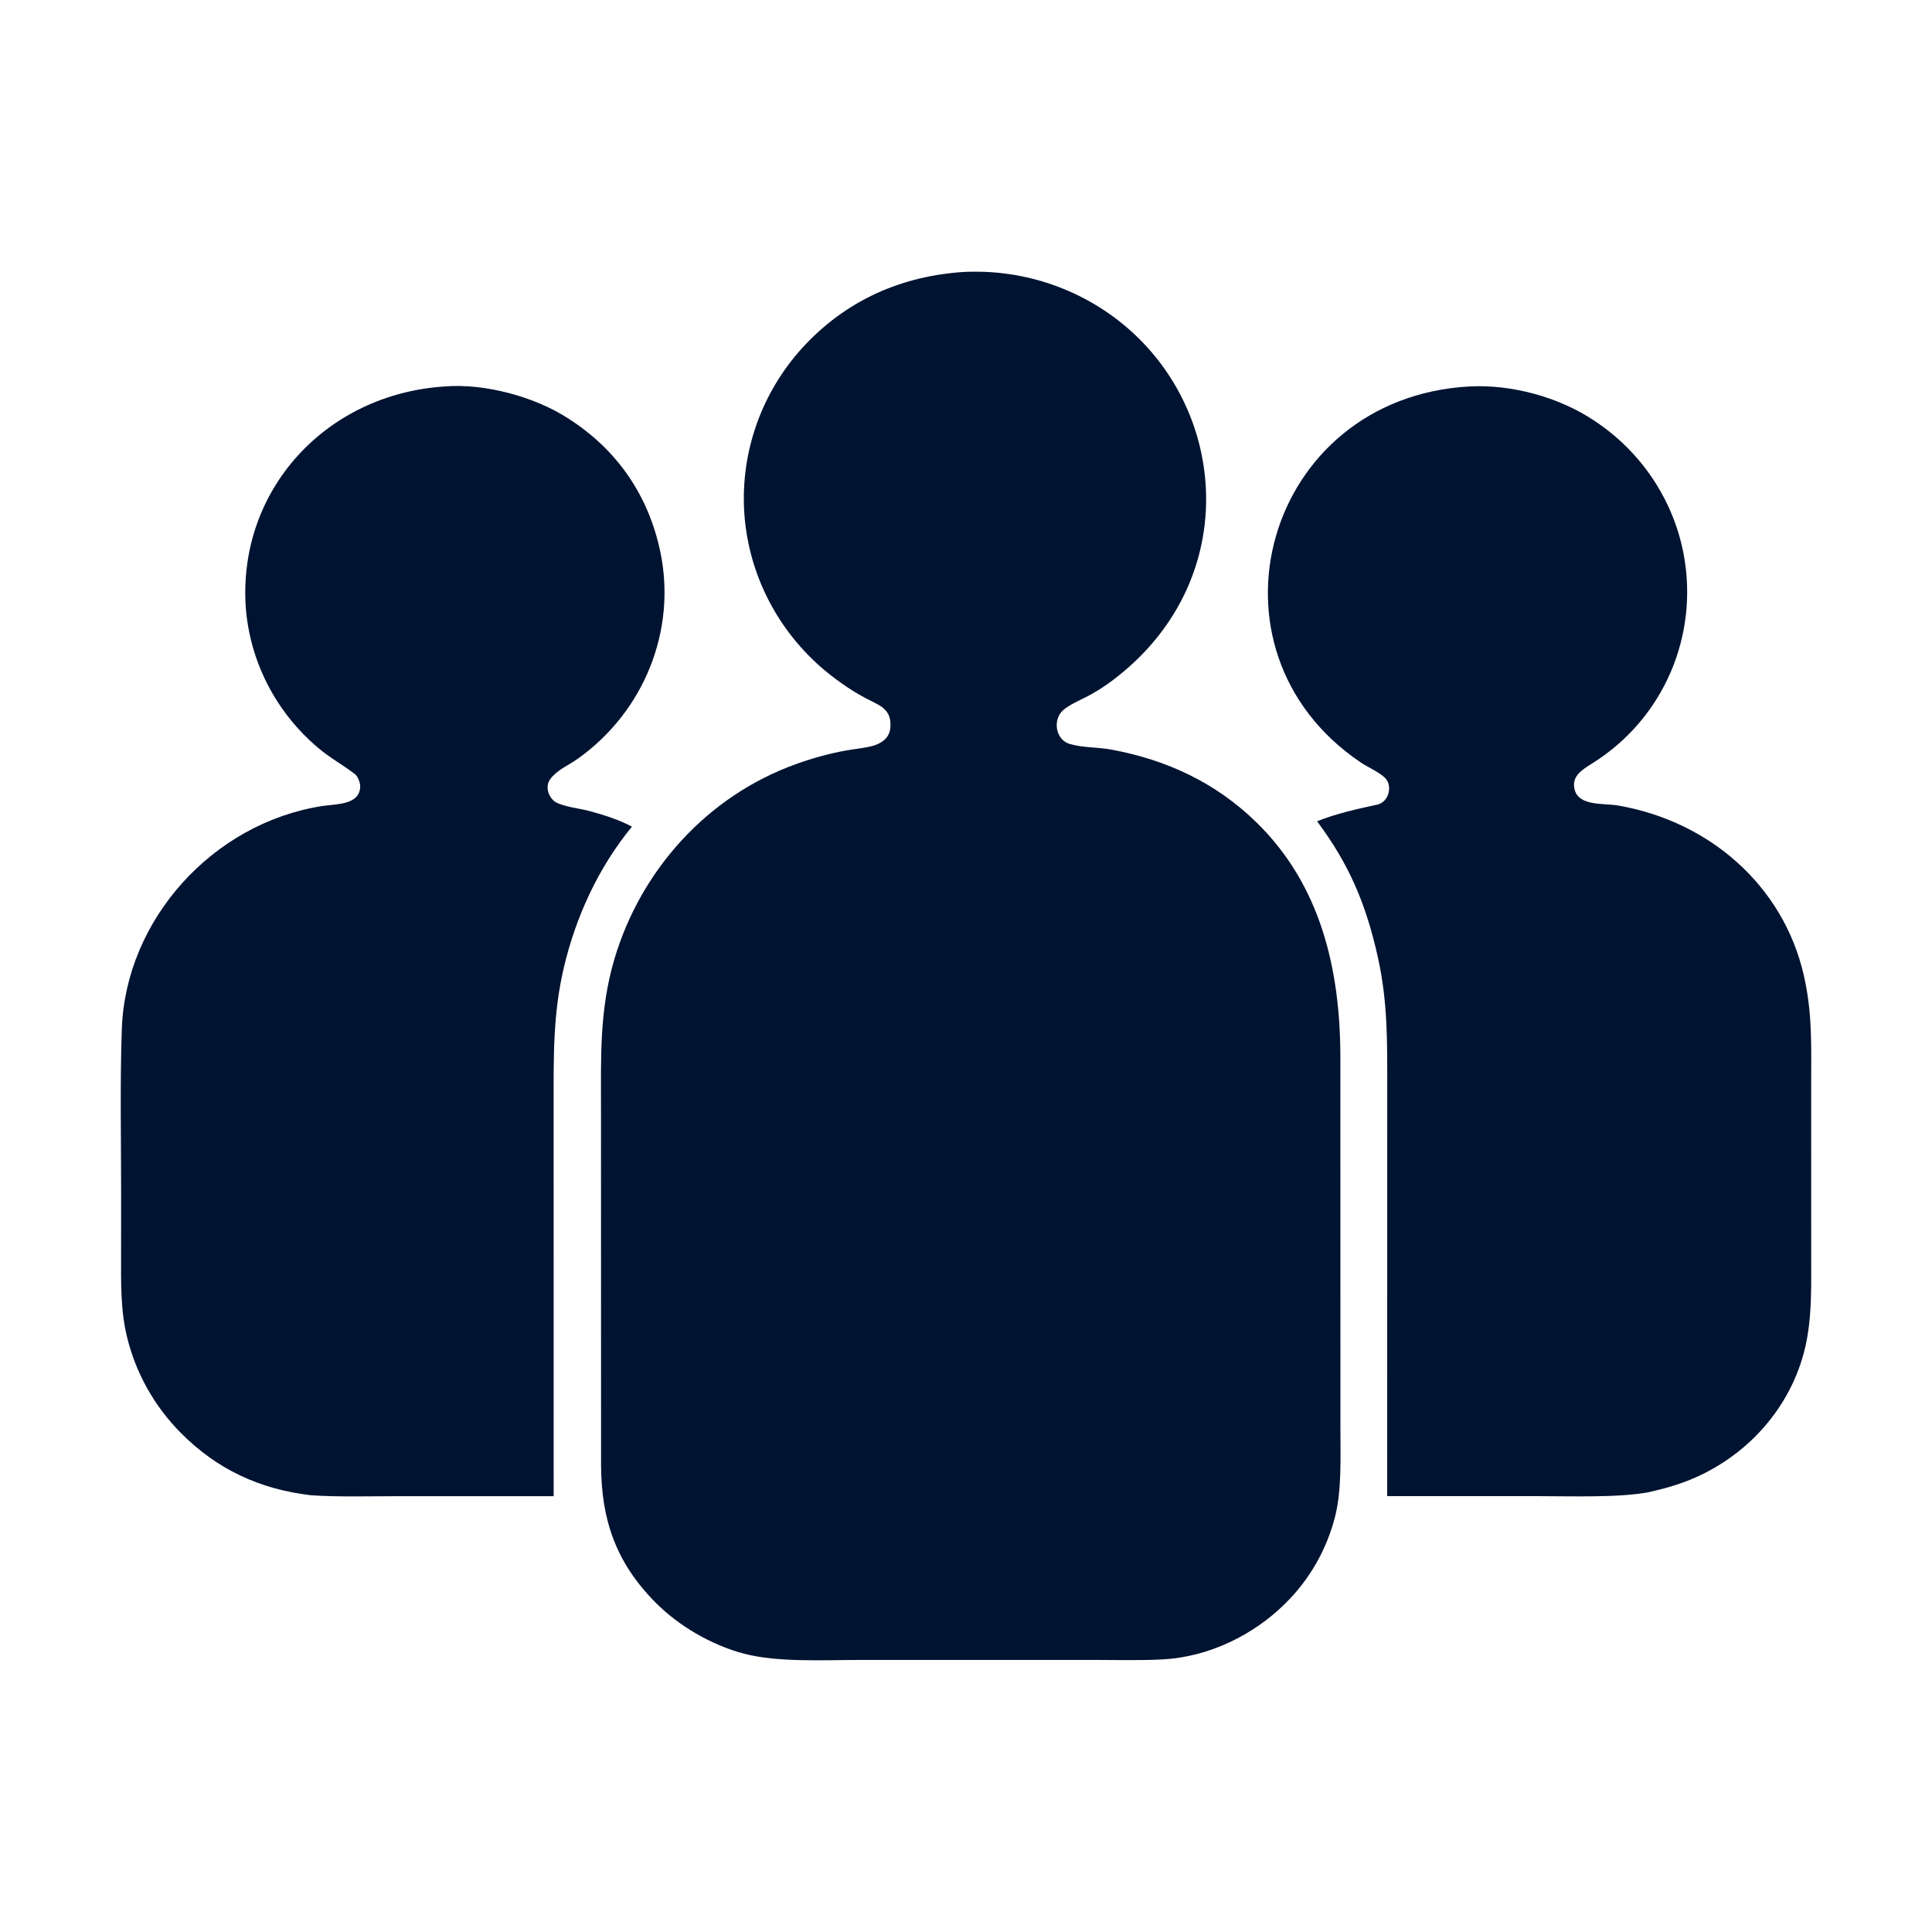
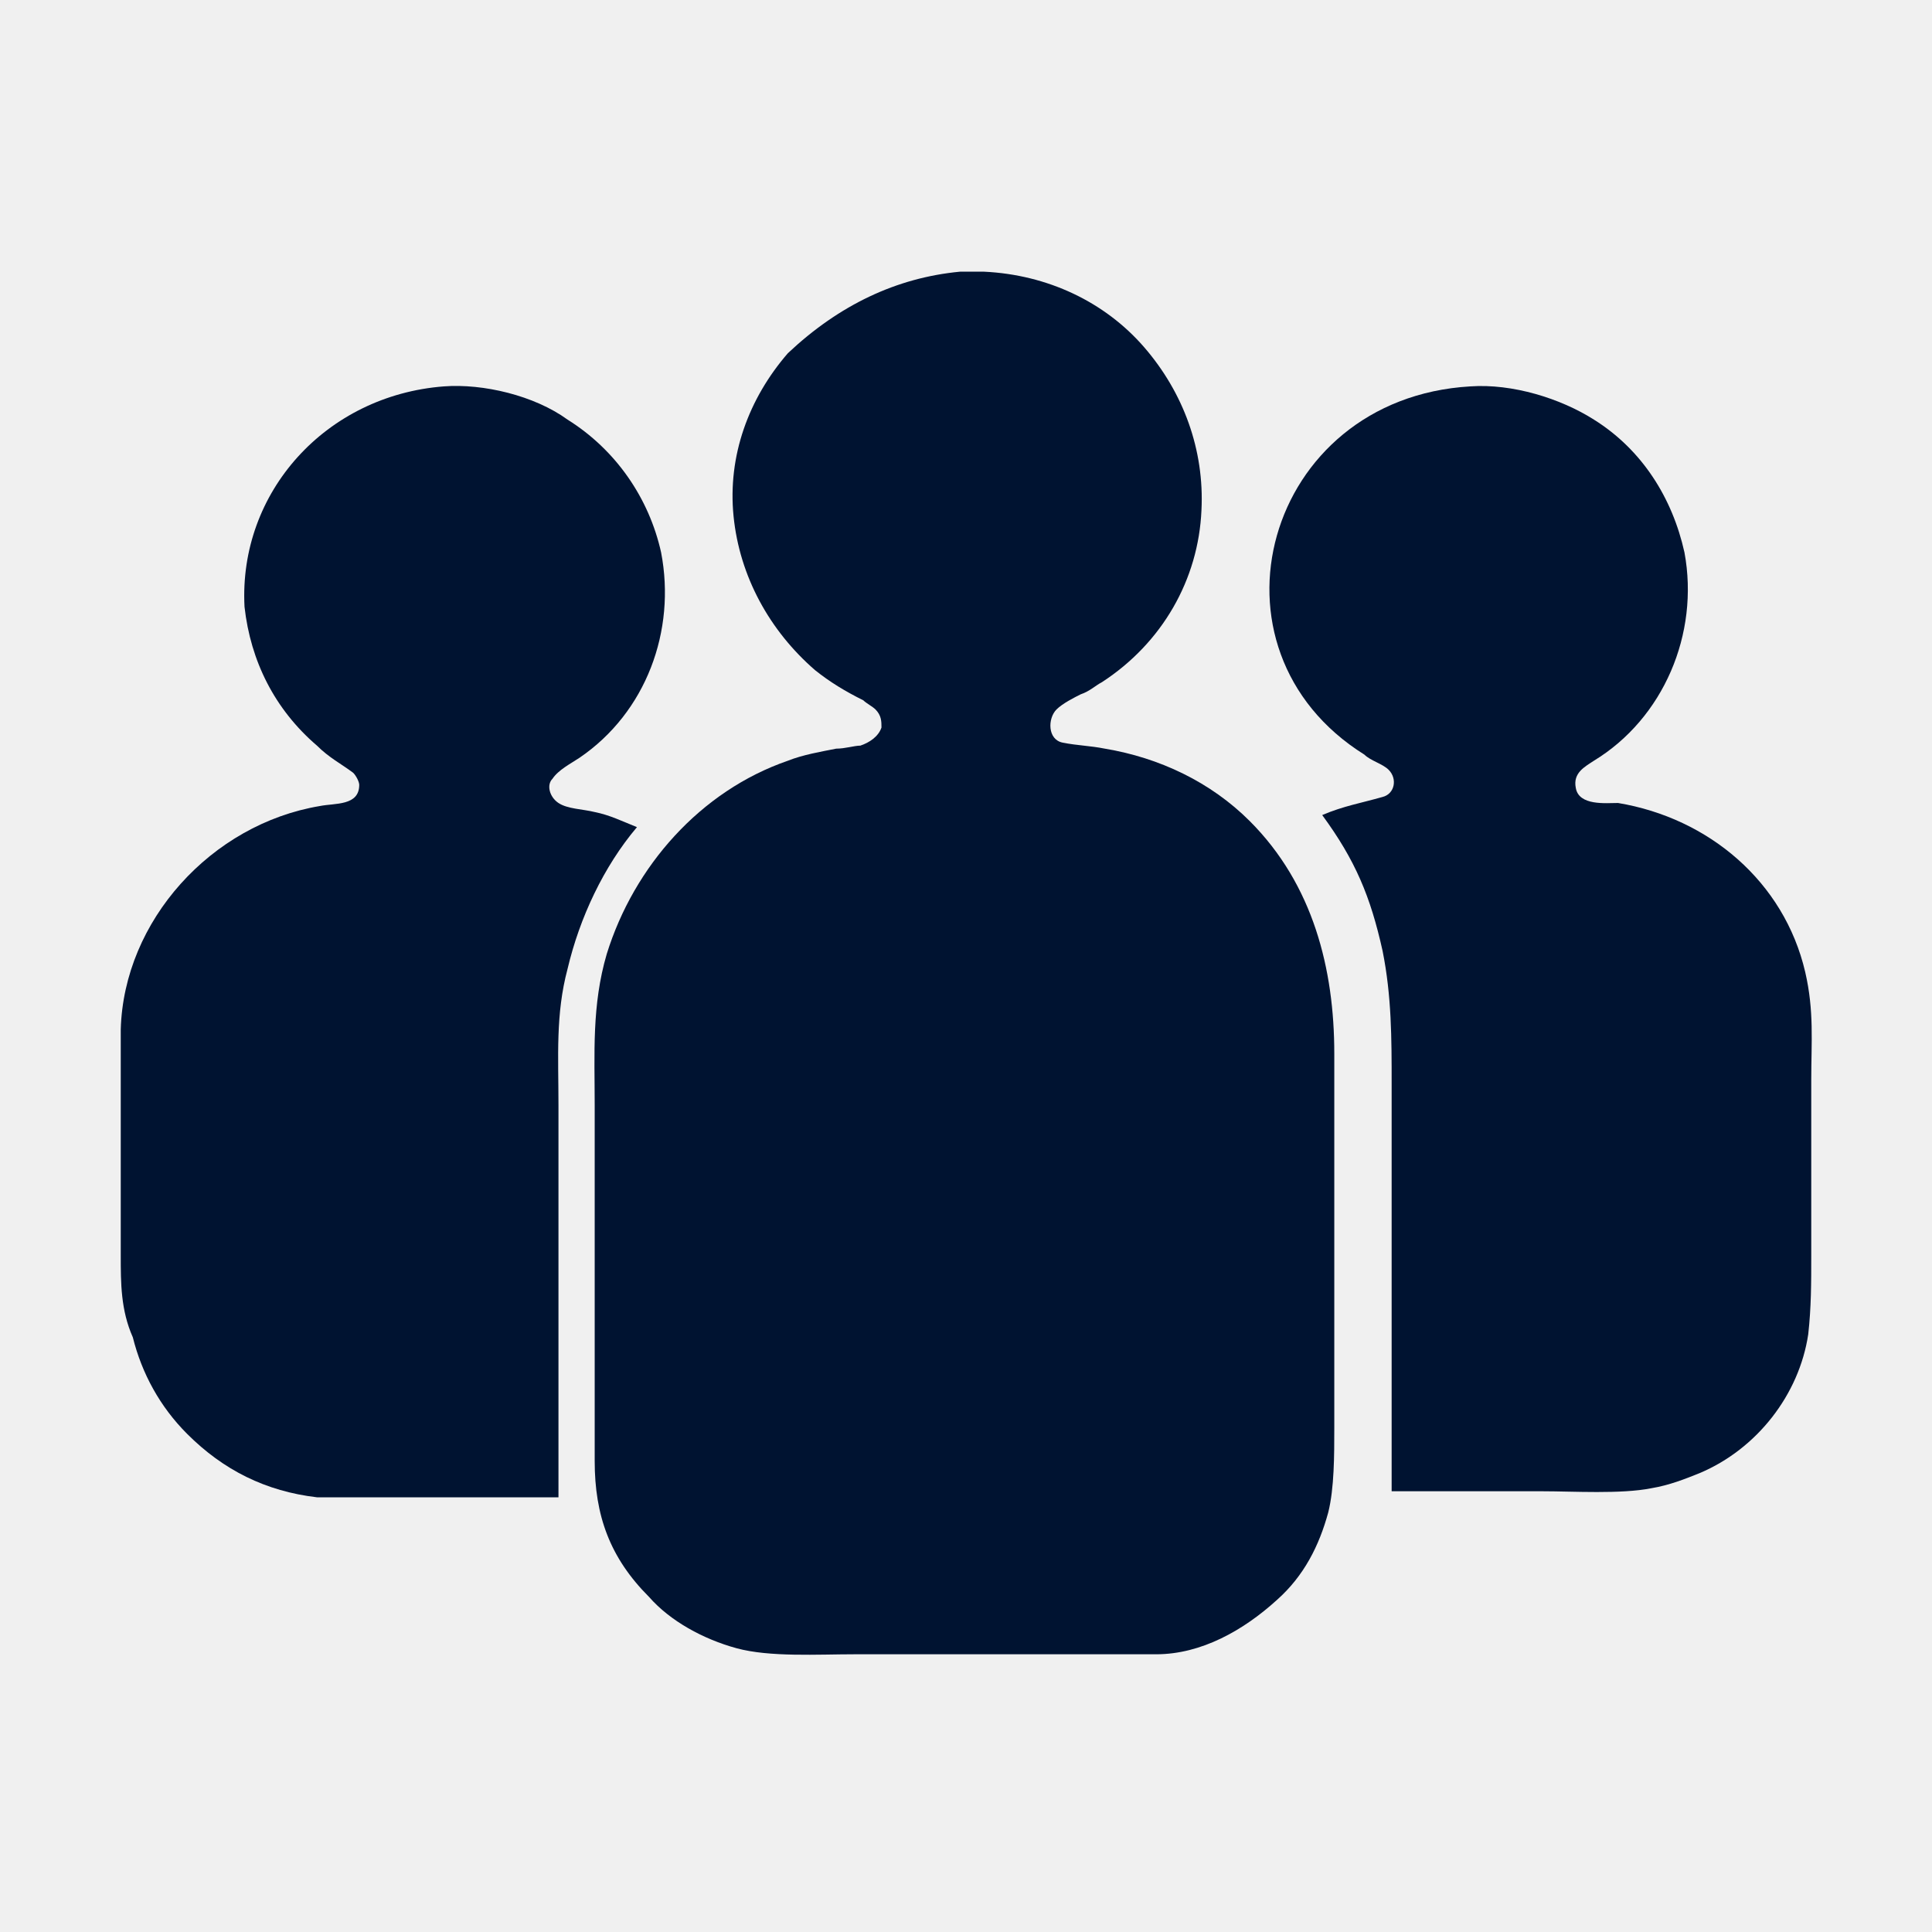
- <svg xmlns="http://www.w3.org/2000/svg" width="64" height="64" viewBox="0 0 64 64" fill="none">
-   <rect width="64" height="64" fill="#1E1E1E" />
+ <svg xmlns="http://www.w3.org/2000/svg" version="1.1" id="Layer_1" x="0px" y="0px" viewBox="0 0 64 64" style="enable-background:new 0 0 64 64;" xml:space="preserve">
+   <style type="text/css">
+ 	.st0{fill:#001331;}
+ </style>
  <g id="Asset">
-     <path d="M-239 -245C-239 -246.105 -238.105 -247 -237 -247H915C916.105 -247 917 -246.105 917 -245V563C917 564.105 916.105 565 915 565H-237C-238.105 565 -239 564.105 -239 563V-245Z" fill="white" />
    <g id="IconSimple">
-       <rect x="-177.5" y="-15.5" width="419" height="95" rx="4.5" stroke="#8A38F5" stroke-dasharray="10 5" />
-       <g id="Type=Persons">
+       <g id="Type_x3D_Persons">
        <g id="Vector">
-           <path d="M31.817 9.016C32.058 8.996 32.418 8.997 32.662 9.007C34.713 9.1 36.639 10.001 38.006 11.505C39.35 12.991 40.046 14.936 39.945 16.921C39.816 19.266 38.611 21.282 36.694 22.656C36.485 22.803 36.267 22.937 36.041 23.057C35.796 23.186 35.407 23.35 35.208 23.535C34.874 23.845 34.957 24.49 35.425 24.642C35.875 24.774 36.349 24.746 36.818 24.832C38.652 25.171 40.272 25.927 41.614 27.235C43.751 29.317 44.392 32.104 44.401 34.973L44.403 47.366C44.403 48.265 44.447 49.35 44.234 50.207C43.96 51.312 43.386 52.324 42.571 53.122C41.52 54.168 40.035 54.887 38.53 54.969C37.785 55.01 36.973 54.987 36.218 54.987L28.53 54.987C27.322 54.987 25.773 55.077 24.642 54.779C23.572 54.498 22.476 53.858 21.706 53.077C20.396 51.75 19.92 50.34 19.911 48.538L19.909 36.746C19.909 35.003 19.854 33.444 20.359 31.75C21.234 28.818 23.432 26.362 26.38 25.308C26.913 25.114 27.461 24.965 28.02 24.862C28.285 24.813 28.58 24.787 28.828 24.73C29.171 24.652 29.473 24.462 29.495 24.095C29.509 23.859 29.478 23.664 29.294 23.487C29.17 23.367 29.025 23.31 28.876 23.229C28.309 22.955 27.798 22.602 27.315 22.203C25.778 20.911 24.824 19.074 24.663 17.094C24.508 15.133 25.145 13.19 26.435 11.685C27.832 10.071 29.674 9.18 31.817 9.016Z" fill="#001331" />
-           <path d="M14.734 12.802C16.057 12.693 17.714 13.143 18.816 13.857C20.449 14.896 21.488 16.422 21.876 18.29C22.417 20.896 21.327 23.581 19.135 25.138C18.831 25.354 18.457 25.499 18.228 25.809C18.052 26.046 18.156 26.395 18.394 26.566C18.725 26.743 19.197 26.773 19.567 26.877C20.047 27.011 20.489 27.15 20.934 27.384C19.825 28.732 19.071 30.374 18.676 32.06C18.316 33.598 18.34 34.994 18.34 36.554L18.341 49.563L13.193 49.563C12.311 49.563 11.165 49.594 10.302 49.532C8.602 49.334 7.187 48.675 5.985 47.462C5.113 46.582 4.499 45.487 4.209 44.292C3.989 43.39 4.01 42.484 4.011 41.566L4.012 39.475C4.012 37.687 3.973 35.855 4.036 34.079C4.164 30.467 7.042 27.266 10.675 26.701C11.135 26.63 11.934 26.672 11.932 26.038C11.929 25.929 11.856 25.721 11.768 25.652C11.359 25.334 10.941 25.116 10.538 24.774C9.152 23.605 8.291 21.945 8.144 20.156C7.858 16.256 10.78 13.054 14.734 12.802Z" fill="#001331" />
-           <path d="M48.676 12.802C50.073 12.728 51.633 13.153 52.79 13.921C54.351 14.942 55.425 16.538 55.771 18.348C56.284 21.058 55.109 23.811 52.746 25.287C52.421 25.493 52.05 25.706 52.16 26.15C52.296 26.714 53.13 26.603 53.59 26.682C56.617 27.2 59.071 29.328 59.753 32.306C60.04 33.563 59.998 34.627 59.997 35.909L59.998 41.673C59.997 42.544 60.018 43.406 59.874 44.264C59.53 46.308 58.144 48.037 56.24 48.909C55.701 49.156 55.212 49.293 54.635 49.427C53.652 49.618 52.053 49.563 51.001 49.562L45.953 49.561L45.954 36.083C45.954 34.547 45.978 33.205 45.639 31.689C45.246 29.938 44.699 28.641 43.63 27.206C44.284 26.942 44.959 26.801 45.645 26.649C46.015 26.55 46.143 26.012 45.869 25.756C45.66 25.561 45.307 25.415 45.065 25.25C39.556 21.519 41.905 13.176 48.676 12.802Z" fill="#001331" />
+           <path class="st0" d="M31.8,9c0.2,0,0.6,0,0.8,0c2.1,0.1,4,1,5.3,2.5c1.3,1.5,2,3.4,1.9,5.4c-0.1,2.3-1.3,4.4-3.3,5.7      c-0.2,0.1-0.4,0.3-0.7,0.4c-0.2,0.1-0.6,0.3-0.8,0.5c-0.3,0.3-0.3,1,0.2,1.1c0.5,0.1,0.9,0.1,1.4,0.2c1.8,0.3,3.5,1.1,4.8,2.4      c2.1,2.1,2.8,4.9,2.8,7.7l0,12.4c0,0.9,0,2-0.2,2.8c-0.3,1.1-0.8,2.1-1.7,2.9c-1.1,1-2.5,1.8-4,1.8c-0.7,0-1.6,0-2.3,0l-7.7,0      c-1.2,0-2.8,0.1-3.9-0.2c-1.1-0.3-2.2-0.9-2.9-1.7c-1.3-1.3-1.8-2.7-1.8-4.5l0-11.8c0-1.7-0.1-3.3,0.4-5c0.9-2.9,3.1-5.4,6-6.4      c0.5-0.2,1.1-0.3,1.6-0.4c0.3,0,0.6-0.1,0.8-0.1c0.3-0.1,0.6-0.3,0.7-0.6c0-0.2,0-0.4-0.2-0.6c-0.1-0.1-0.3-0.2-0.4-0.3      c-0.6-0.3-1.1-0.6-1.6-1c-1.5-1.3-2.5-3.1-2.7-5.1c-0.2-2,0.5-3.9,1.8-5.4C27.8,10.1,29.7,9.2,31.8,9z" />
+           <path class="st0" d="M14.7,12.8c1.3-0.1,3,0.3,4.1,1.1c1.6,1,2.7,2.6,3.1,4.4c0.5,2.6-0.5,5.3-2.7,6.8c-0.3,0.2-0.7,0.4-0.9,0.7      c-0.2,0.2-0.1,0.6,0.2,0.8c0.3,0.2,0.8,0.2,1.2,0.3c0.5,0.1,0.9,0.3,1.4,0.5c-1.1,1.3-1.9,3-2.3,4.7c-0.4,1.5-0.3,2.9-0.3,4.5      l0,13l-5.1,0c-0.9,0-2,0-2.9,0c-1.7-0.2-3.1-0.9-4.3-2.1c-0.9-0.9-1.5-2-1.8-3.2C4,43.4,4,42.5,4,41.6l0-2.1c0-1.8,0-3.6,0-5.4      c0.1-3.6,3-6.8,6.6-7.4c0.5-0.1,1.3,0,1.3-0.7c0-0.1-0.1-0.3-0.2-0.4c-0.4-0.3-0.8-0.5-1.2-0.9c-1.4-1.2-2.2-2.8-2.4-4.6      C7.9,16.3,10.8,13.1,14.7,12.8z" />
+           <path class="st0" d="M48.7,12.8c1.4-0.1,3,0.4,4.1,1.1c1.6,1,2.6,2.6,3,4.4c0.5,2.7-0.7,5.5-3,6.9c-0.3,0.2-0.7,0.4-0.6,0.9      c0.1,0.6,1,0.5,1.4,0.5c3,0.5,5.5,2.6,6.2,5.6c0.3,1.3,0.2,2.3,0.2,3.6l0,5.8c0,0.9,0,1.7-0.1,2.6c-0.3,2-1.7,3.8-3.6,4.6      c-0.5,0.2-1,0.4-1.6,0.5c-1,0.2-2.6,0.1-3.6,0.1l-5,0l0-13.5c0-1.5,0-2.9-0.3-4.4c-0.4-1.8-0.9-3-2-4.5c0.7-0.3,1.3-0.4,2-0.6      c0.4-0.1,0.5-0.6,0.2-0.9c-0.2-0.2-0.6-0.3-0.8-0.5C39.6,21.5,41.9,13.2,48.7,12.8z" />
        </g>
      </g>
    </g>
  </g>
</svg>
